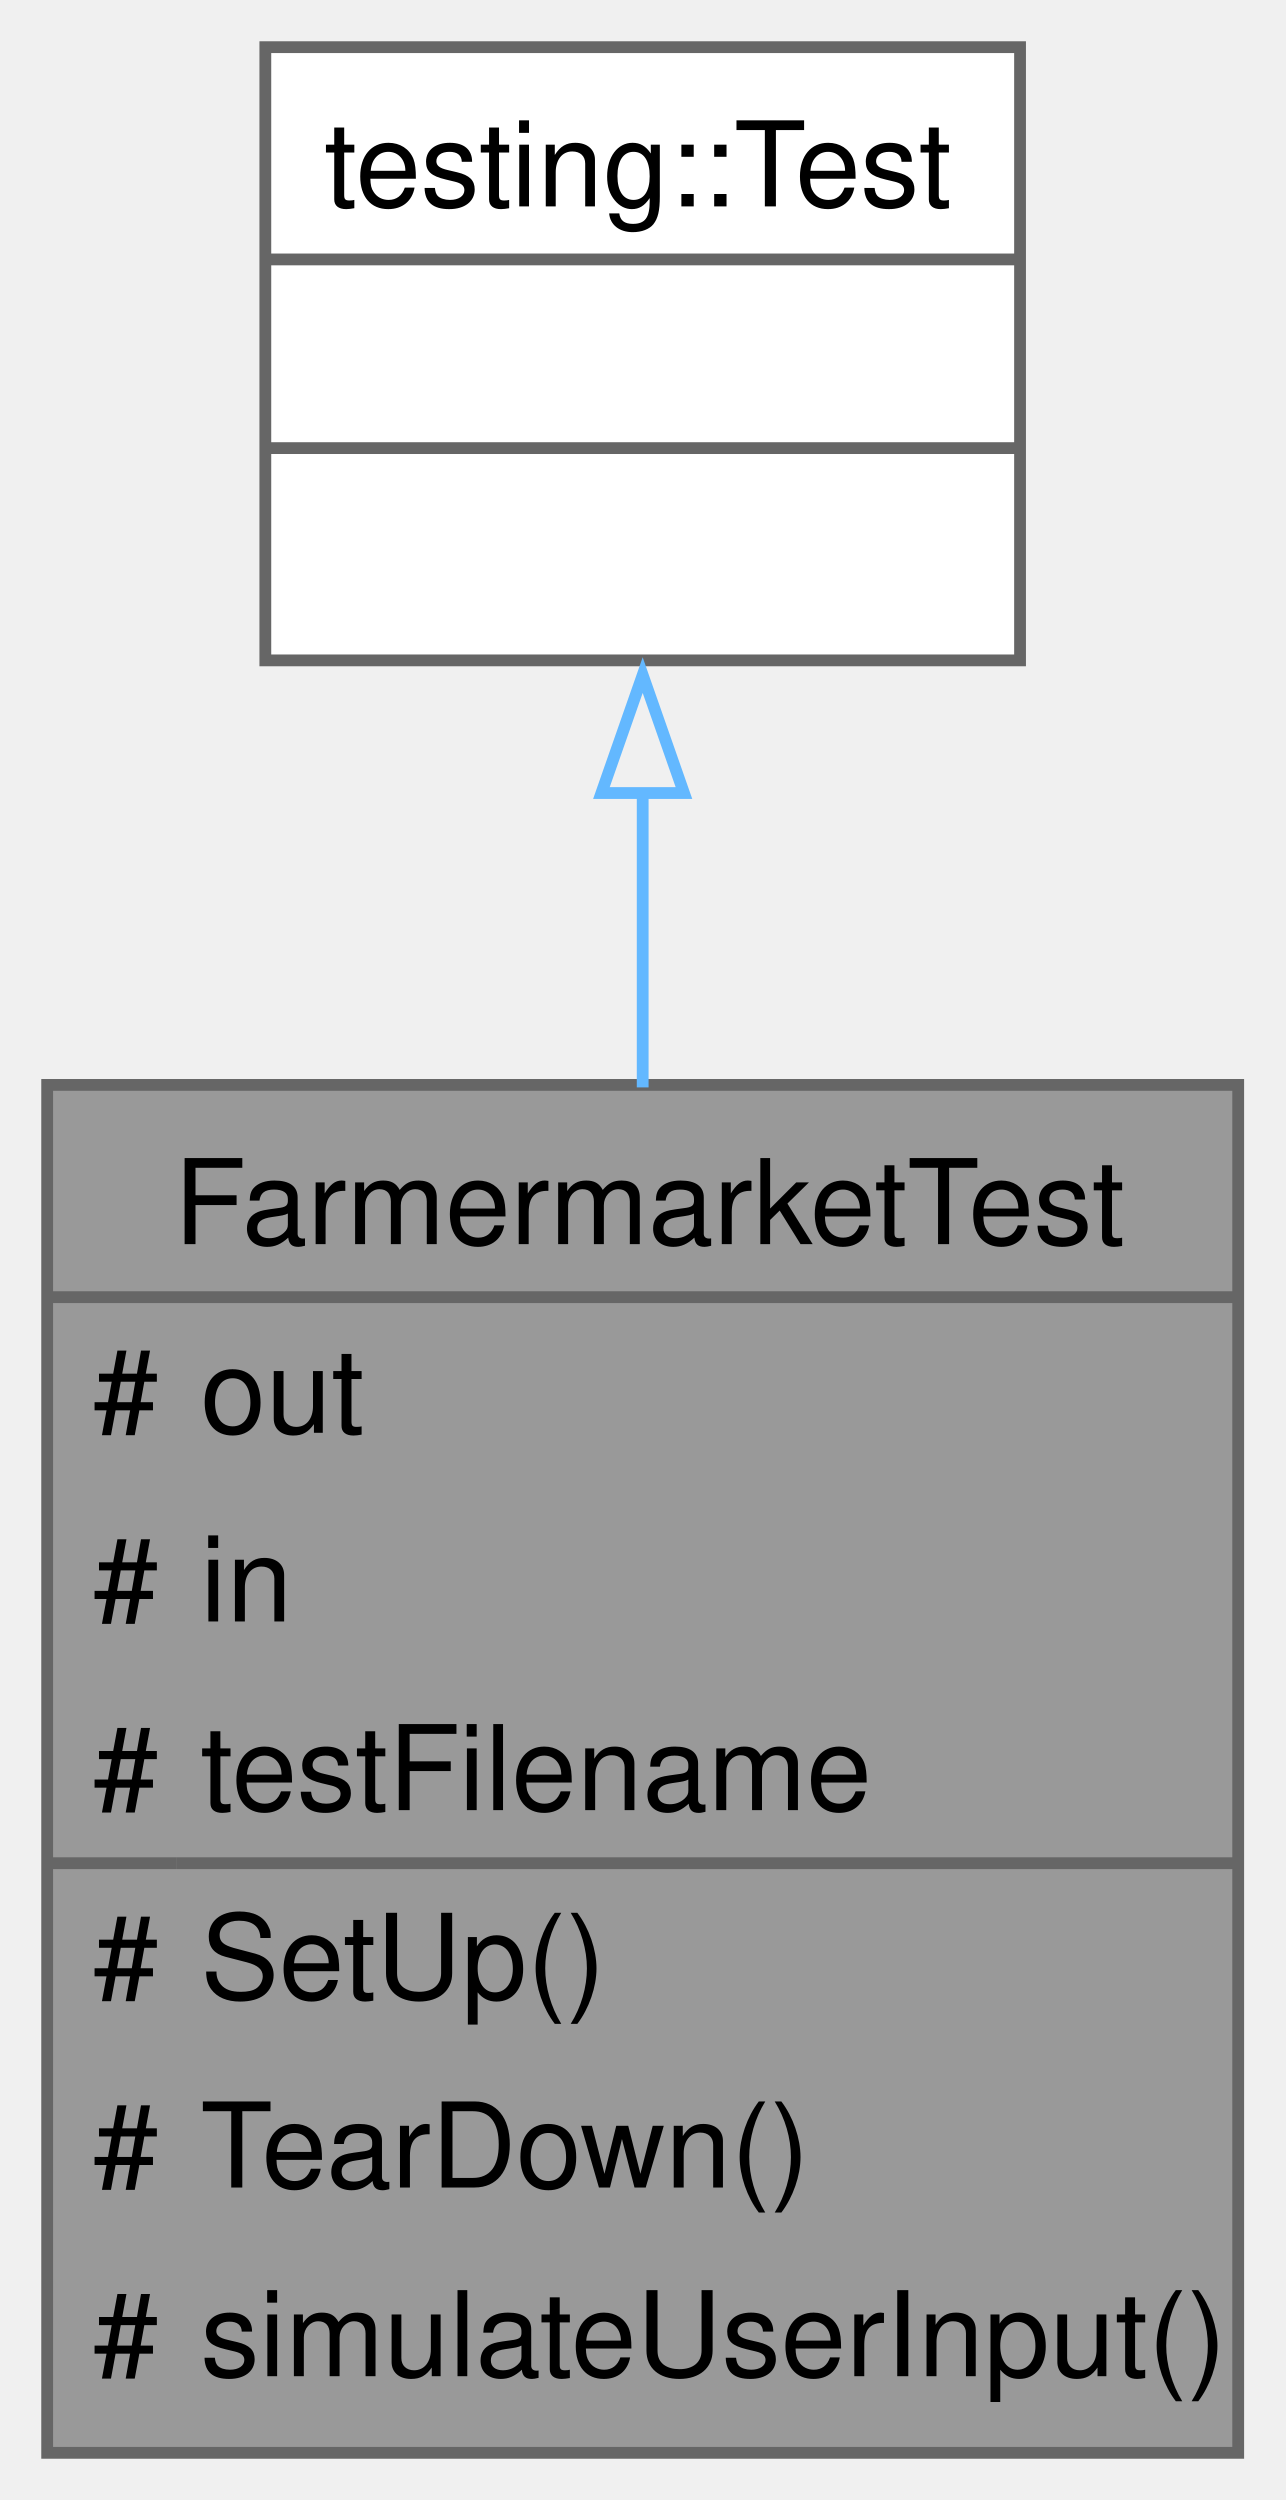
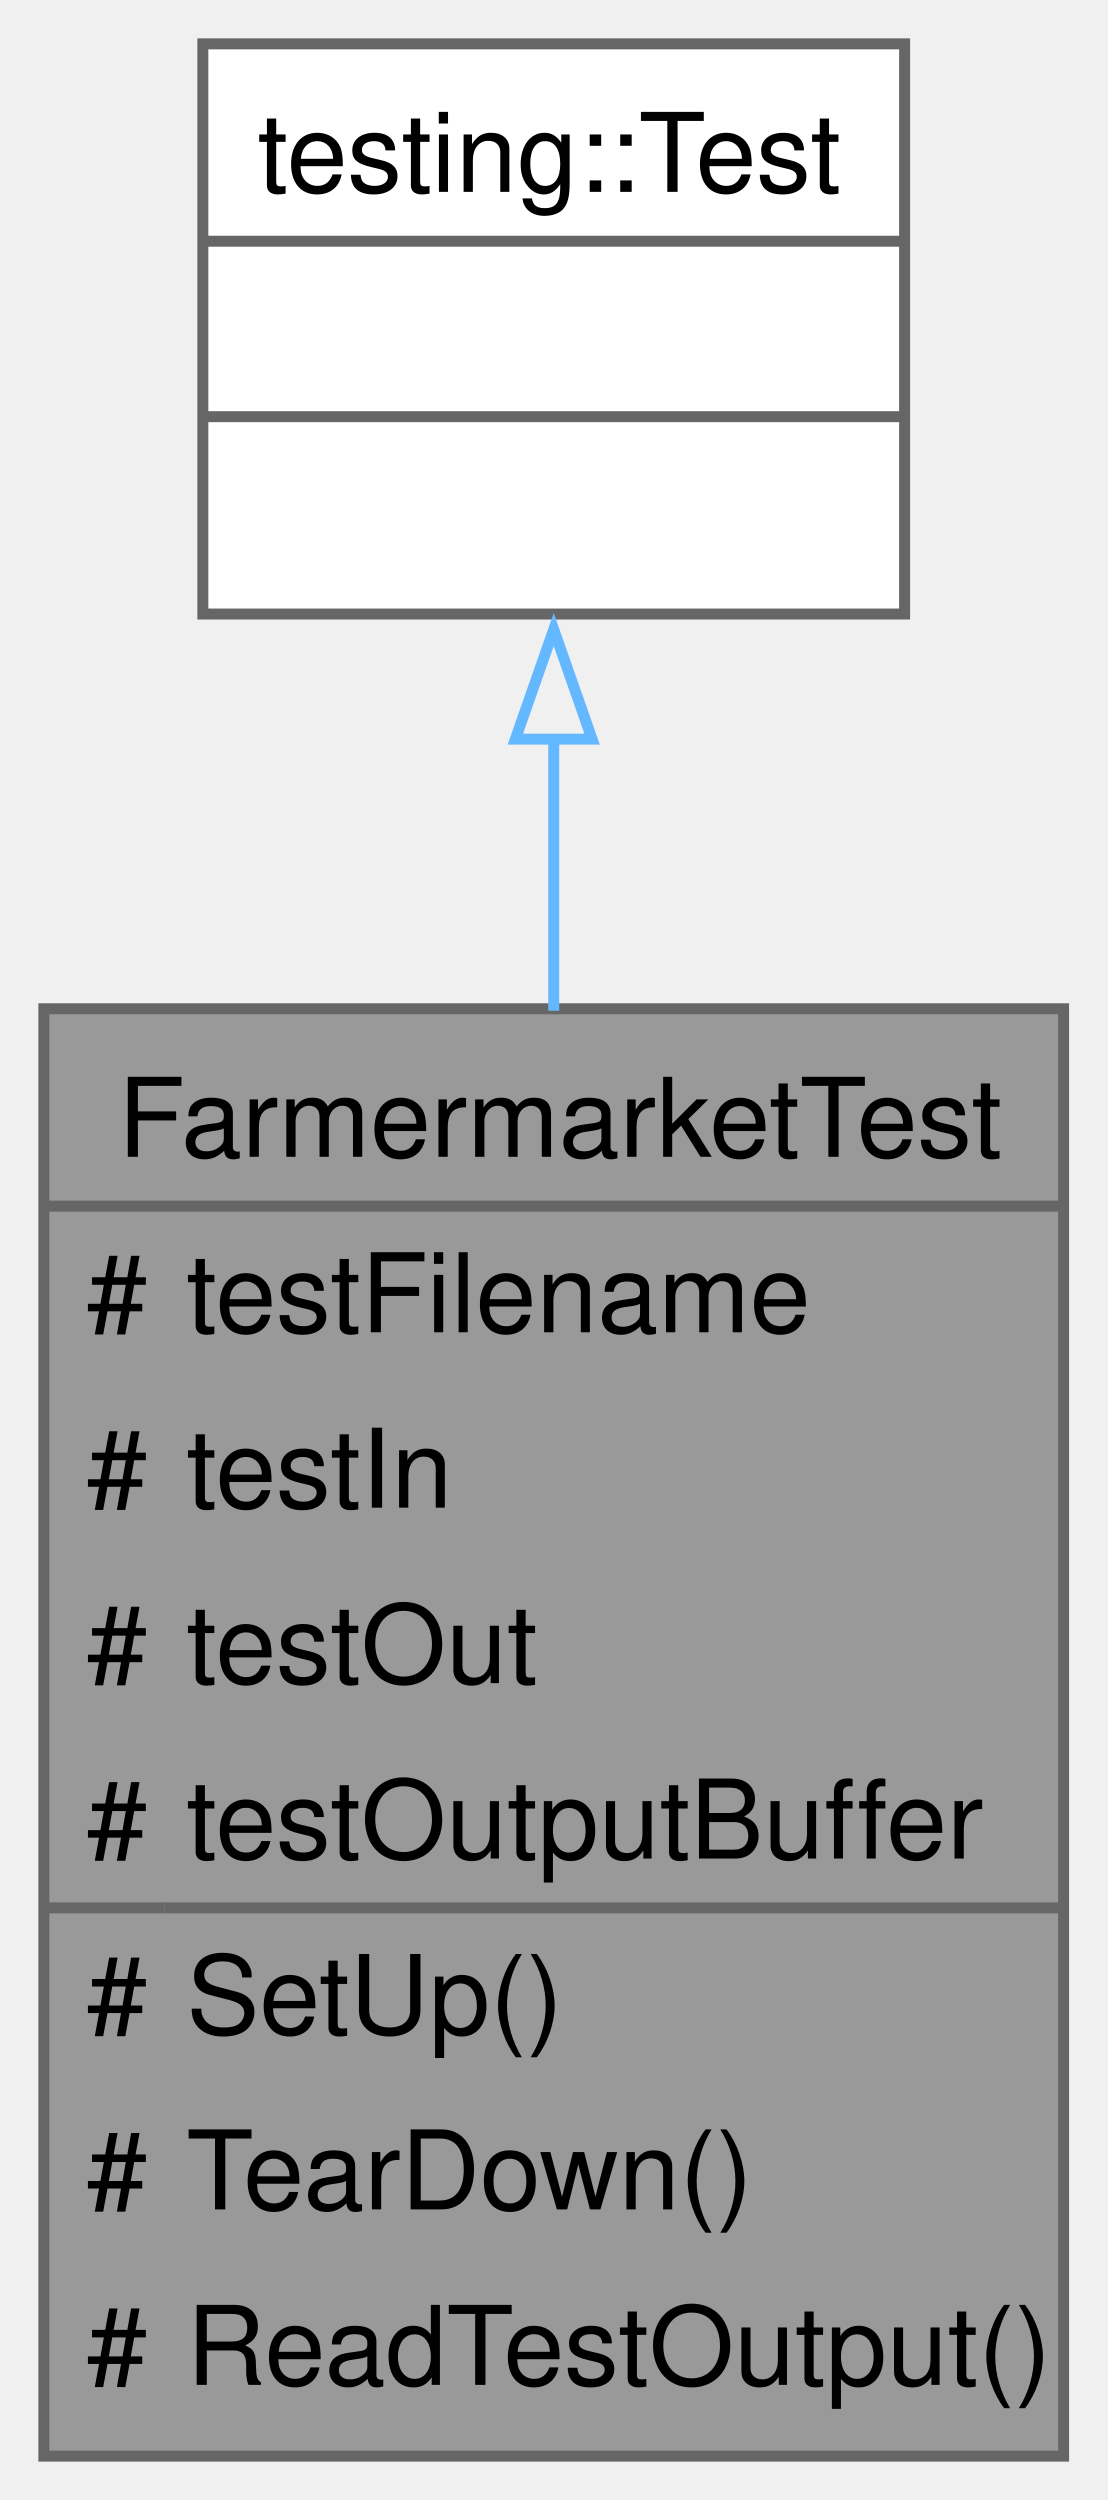
- <svg xmlns="http://www.w3.org/2000/svg" xmlns:xlink="http://www.w3.org/1999/xlink" width="109pt" height="212pt" viewBox="0.00 0.00 109.00 212.00">
-   <g id="graph0" class="graph" transform="scale(1 1) rotate(0) translate(4 208)">
+ <svg xmlns="http://www.w3.org/2000/svg" xmlns:xlink="http://www.w3.org/1999/xlink" width="101pt" height="228pt" viewBox="0.00 0.00 101.00 228.00">
+   <g id="graph0" class="graph" transform="scale(1 1) rotate(0) translate(4 224)">
    <g id="Node000001" class="node">
      <g id="a_Node000001">
        <a xlink:title=" ">
-           <polygon fill="#999999" stroke="none" points="101,-116 0,-116 0,0 101,0 101,-116" />
-           <text text-anchor="start" x="10.75" y="-102.5" font-family="Helvetica,sans-Serif" font-size="10.00">FarmermarketTest</text>
+           <polygon fill="#999999" stroke="none" points="93,-132 0,-132 0,0 93,0 93,-132" />
+           <text text-anchor="start" x="6.75" y="-118.5" font-family="Helvetica,sans-Serif" font-size="10.00">FarmermarketTest</text>
+           <text text-anchor="start" x="3.88" y="-102.5" font-family="Helvetica,sans-Serif" font-size="10.00">#</text>
+           <text text-anchor="start" x="13" y="-102.5" font-family="Helvetica,sans-Serif" font-size="10.00">testFilename</text>
          <text text-anchor="start" x="3.88" y="-86.5" font-family="Helvetica,sans-Serif" font-size="10.00">#</text>
-           <text text-anchor="start" x="13" y="-86.5" font-family="Helvetica,sans-Serif" font-size="10.00">out</text>
+           <text text-anchor="start" x="13" y="-86.5" font-family="Helvetica,sans-Serif" font-size="10.00">testIn</text>
          <text text-anchor="start" x="3.88" y="-70.5" font-family="Helvetica,sans-Serif" font-size="10.00">#</text>
-           <text text-anchor="start" x="13" y="-70.5" font-family="Helvetica,sans-Serif" font-size="10.00">in</text>
+           <text text-anchor="start" x="13" y="-70.5" font-family="Helvetica,sans-Serif" font-size="10.00">testOut</text>
          <text text-anchor="start" x="3.88" y="-54.5" font-family="Helvetica,sans-Serif" font-size="10.00">#</text>
-           <text text-anchor="start" x="13" y="-54.5" font-family="Helvetica,sans-Serif" font-size="10.00">testFilename</text>
+           <text text-anchor="start" x="13" y="-54.5" font-family="Helvetica,sans-Serif" font-size="10.00">testOutputBuffer</text>
          <text text-anchor="start" x="3.88" y="-38.5" font-family="Helvetica,sans-Serif" font-size="10.00">#</text>
          <text text-anchor="start" x="13" y="-38.5" font-family="Helvetica,sans-Serif" font-size="10.00">SetUp()</text>
          <text text-anchor="start" x="3.88" y="-22.5" font-family="Helvetica,sans-Serif" font-size="10.00">#</text>
          <text text-anchor="start" x="13" y="-22.5" font-family="Helvetica,sans-Serif" font-size="10.00">TearDown()</text>
          <text text-anchor="start" x="3.88" y="-6.5" font-family="Helvetica,sans-Serif" font-size="10.00">#</text>
-           <text text-anchor="start" x="13" y="-6.5" font-family="Helvetica,sans-Serif" font-size="10.00">simulateUserInput()</text>
-           <polygon fill="#666666" stroke="#666666" points="0,-98 0,-98 101,-98 101,-98 0,-98" />
+           <text text-anchor="start" x="13" y="-6.5" font-family="Helvetica,sans-Serif" font-size="10.00">ReadTestOutput()</text>
+           <polygon fill="#666666" stroke="#666666" points="0,-114 0,-114 93,-114 93,-114 0,-114" />
          <polygon fill="#666666" stroke="#666666" points="0,-50 0,-50 11,-50 11,-50 0,-50" />
-           <polygon fill="#666666" stroke="#666666" points="11,-50 11,-50 101,-50 101,-50 11,-50" />
-           <polygon fill="none" stroke="#666666" points="0,0 0,-116 101,-116 101,0 0,0" />
+           <polygon fill="#666666" stroke="#666666" points="11,-50 11,-50 93,-50 93,-50 11,-50" />
+           <polygon fill="none" stroke="#666666" points="0,0 0,-132 93,-132 93,0 0,0" />
        </a>
      </g>
    </g>
    <g id="Node000002" class="node">
      <g id="a_Node000002">
        <a xlink:title=" ">
-           <polygon fill="white" stroke="none" points="82.5,-204 18.5,-204 18.5,-152 82.5,-152 82.5,-204" />
-           <text text-anchor="start" x="23.5" y="-190.5" font-family="Helvetica,sans-Serif" font-size="10.00">testing::Test</text>
-           <text text-anchor="start" x="49" y="-174.5" font-family="Helvetica,sans-Serif" font-size="10.00"> </text>
-           <text text-anchor="start" x="49" y="-158.5" font-family="Helvetica,sans-Serif" font-size="10.00"> </text>
-           <polygon fill="#666666" stroke="#666666" points="18.5,-186 18.5,-186 82.5,-186 82.5,-186 18.5,-186" />
-           <polygon fill="#666666" stroke="#666666" points="18.5,-170 18.5,-170 82.5,-170 82.5,-170 18.5,-170" />
-           <polygon fill="none" stroke="#666666" points="18.5,-152 18.5,-204 82.5,-204 82.5,-152 18.5,-152" />
+           <polygon fill="white" stroke="none" points="78.5,-220 14.5,-220 14.5,-168 78.5,-168 78.5,-220" />
+           <text text-anchor="start" x="19.5" y="-206.5" font-family="Helvetica,sans-Serif" font-size="10.00">testing::Test</text>
+           <text text-anchor="start" x="45" y="-190.5" font-family="Helvetica,sans-Serif" font-size="10.00"> </text>
+           <text text-anchor="start" x="45" y="-174.5" font-family="Helvetica,sans-Serif" font-size="10.00"> </text>
+           <polygon fill="#666666" stroke="#666666" points="14.5,-202 14.5,-202 78.5,-202 78.5,-202 14.5,-202" />
+           <polygon fill="#666666" stroke="#666666" points="14.5,-186 14.5,-186 78.5,-186 78.5,-186 14.5,-186" />
+           <polygon fill="none" stroke="#666666" points="14.5,-168 14.5,-220 78.5,-220 78.5,-168 14.5,-168" />
        </a>
      </g>
    </g>
    <g id="edge1_Node000001_Node000002" class="edge">
      <g id="a_edge1_Node000001_Node000002">
        <a xlink:title=" ">
-           <path fill="none" stroke="#63b8ff" d="M50.5,-140.82C50.5,-132.89 50.5,-124.31 50.5,-115.79" />
-           <polygon fill="none" stroke="#63b8ff" points="47,-140.75 50.5,-150.75 54,-140.75 47,-140.75" />
+           <path fill="none" stroke="#63b8ff" d="M46.5,-156.79C46.5,-148.94 46.5,-140.4 46.5,-131.82" />
+           <polygon fill="none" stroke="#63b8ff" points="43,-156.59 46.5,-166.59 50,-156.59 43,-156.59" />
        </a>
      </g>
    </g>
  </g>
</svg>
